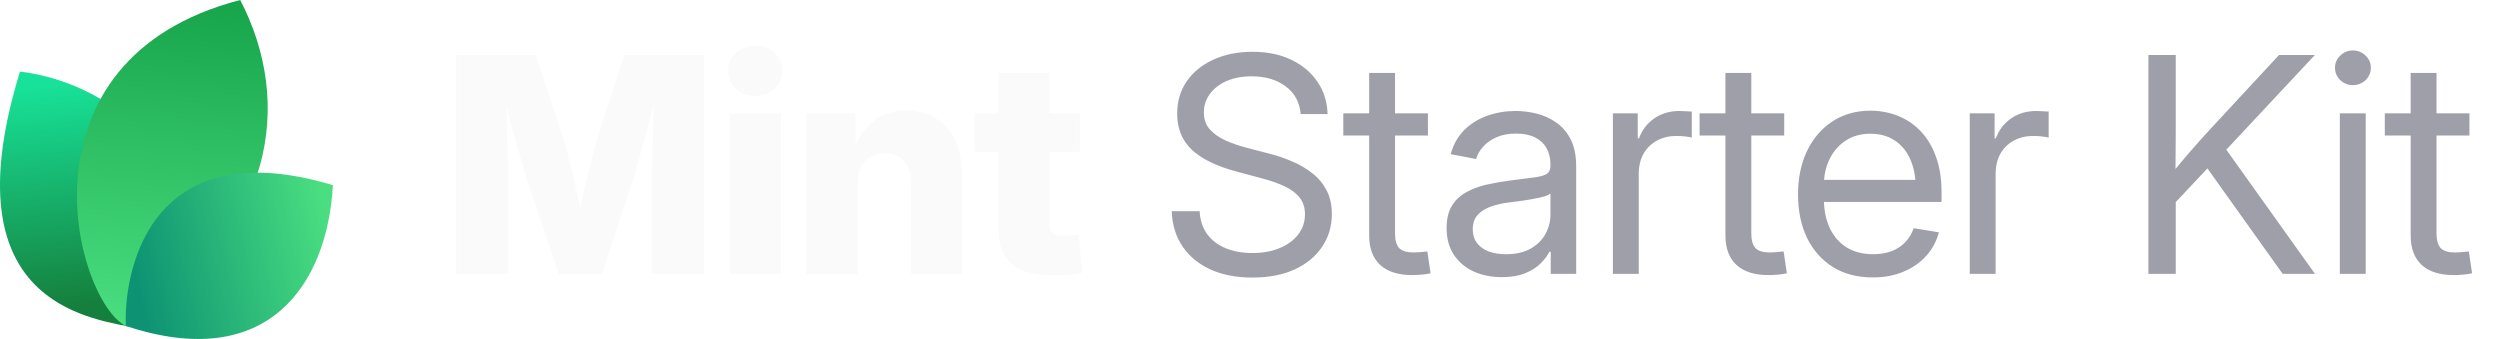
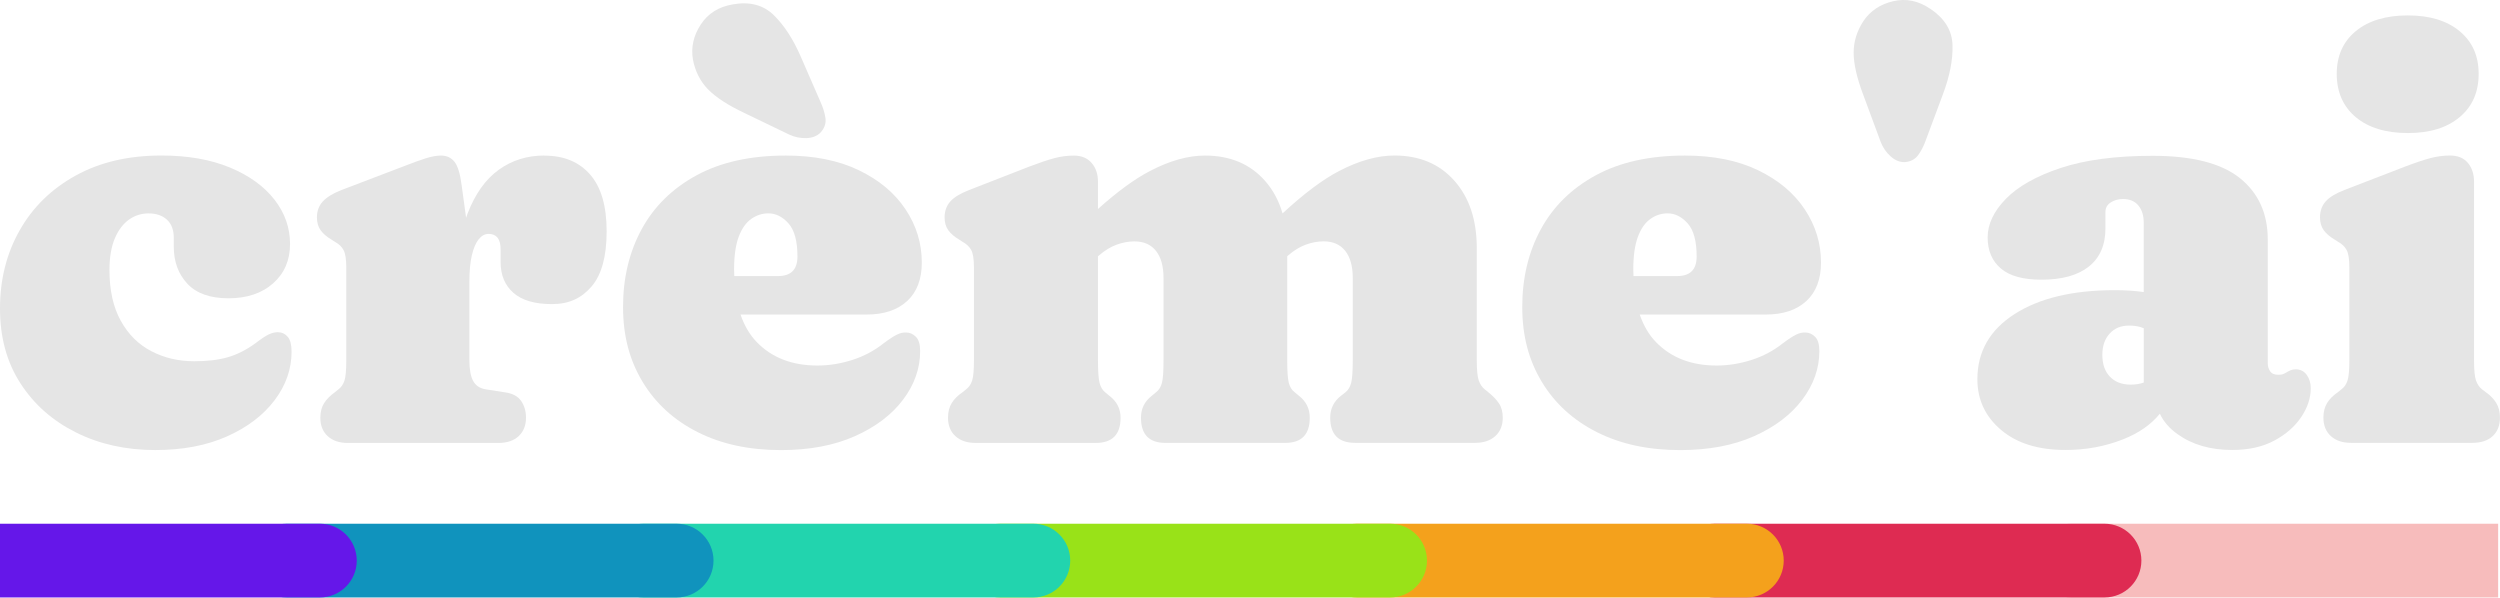
- <svg xmlns="http://www.w3.org/2000/svg" width="177" height="24" viewBox="0 0 177 24" fill="none">
-   <path d="M9.061 23.108C5.268 22.377 -3.391 20.627 1.417 5.064C9.634 6.099 16.973 14.064 9.061 23.108Z" fill="url(#paint0_linear_17557_2145)" />
-   <path d="M8.919 23.094C5.276 21.222 0.784 4.209 17.007 0C20.757 7.193 19.621 16.545 8.919 23.094Z" fill="url(#paint1_linear_17557_2145)" />
-   <path d="M8.914 23.079C8.735 19.882 10.159 9.085 23.57 13.111C23.181 20.123 18.984 26.418 8.914 23.079Z" fill="url(#paint2_linear_17557_2145)" />
-   <path d="M32.301 19.392V3.894H37.938L39.925 9.948C40.036 10.315 40.164 10.787 40.31 11.362C40.462 11.938 40.611 12.552 40.757 13.204C40.91 13.855 41.048 14.483 41.173 15.086C41.305 15.682 41.412 16.192 41.495 16.615H40.695C40.771 16.192 40.871 15.682 40.996 15.086C41.128 14.49 41.267 13.866 41.412 13.214C41.565 12.562 41.714 11.948 41.86 11.373C42.005 10.79 42.133 10.315 42.244 9.948L44.2 3.894H49.848V19.392H46.166V12.704C46.166 12.357 46.173 11.917 46.187 11.383C46.2 10.849 46.214 10.27 46.228 9.646C46.249 9.022 46.266 8.391 46.28 7.753C46.301 7.115 46.311 6.519 46.311 5.964H46.623C46.485 6.561 46.332 7.181 46.166 7.826C45.999 8.471 45.833 9.102 45.666 9.719C45.507 10.336 45.351 10.901 45.198 11.414C45.053 11.928 44.928 12.357 44.824 12.704L42.608 19.392H39.561L37.314 12.704C37.203 12.357 37.072 11.928 36.919 11.414C36.773 10.901 36.614 10.34 36.441 9.729C36.274 9.112 36.104 8.481 35.931 7.836C35.764 7.192 35.608 6.567 35.463 5.964H35.827C35.834 6.512 35.844 7.105 35.858 7.743C35.872 8.374 35.886 9.005 35.9 9.636C35.92 10.26 35.938 10.839 35.952 11.373C35.965 11.907 35.972 12.351 35.972 12.704V19.392H32.301ZM51.668 19.392V8.024H55.288V19.392H51.668ZM53.468 6.786C52.927 6.786 52.473 6.616 52.105 6.276C51.738 5.93 51.554 5.507 51.554 5.007C51.554 4.508 51.738 4.088 52.105 3.749C52.473 3.409 52.927 3.239 53.468 3.239C54.009 3.239 54.463 3.409 54.83 3.749C55.198 4.082 55.382 4.501 55.382 5.007C55.382 5.507 55.198 5.93 54.83 6.276C54.463 6.616 54.009 6.786 53.468 6.786ZM60.708 13.027V19.392H57.088V8.024H60.551L60.593 10.967H60.281C60.593 10.024 61.061 9.268 61.685 8.7C62.309 8.124 63.138 7.836 64.171 7.836C64.975 7.836 65.672 8.017 66.262 8.377C66.851 8.731 67.302 9.234 67.614 9.885C67.933 10.537 68.092 11.307 68.092 12.194V19.392H64.483V12.912C64.483 12.26 64.32 11.754 63.994 11.394C63.675 11.033 63.221 10.853 62.632 10.853C62.25 10.853 61.914 10.936 61.623 11.102C61.332 11.269 61.106 11.515 60.947 11.841C60.787 12.16 60.708 12.555 60.708 13.027ZM76.456 8.024V10.749H69.008V8.024H76.456ZM70.683 5.163H74.292V15.783C74.292 16.102 74.361 16.334 74.5 16.48C74.646 16.625 74.899 16.698 75.259 16.698C75.405 16.698 75.596 16.688 75.831 16.667C76.074 16.646 76.251 16.629 76.362 16.615L76.632 19.309C76.313 19.378 75.963 19.427 75.582 19.455C75.207 19.482 74.836 19.496 74.469 19.496C73.2 19.496 72.25 19.222 71.619 18.674C70.995 18.127 70.683 17.308 70.683 16.22V5.163Z" fill="#FAFAFA" />
-   <path d="M88.667 19.652C87.523 19.652 86.528 19.458 85.682 19.07C84.843 18.681 84.188 18.137 83.716 17.437C83.245 16.736 82.992 15.908 82.957 14.951H84.933C84.968 15.596 85.148 16.14 85.474 16.584C85.8 17.021 86.24 17.354 86.795 17.582C87.35 17.804 87.974 17.915 88.667 17.915C89.388 17.915 90.026 17.801 90.581 17.572C91.143 17.343 91.583 17.024 91.902 16.615C92.228 16.199 92.391 15.717 92.391 15.169C92.391 14.698 92.266 14.306 92.017 13.994C91.767 13.675 91.413 13.408 90.956 13.193C90.498 12.978 89.954 12.787 89.323 12.621L87.502 12.132C86.123 11.765 85.082 11.255 84.382 10.603C83.689 9.944 83.342 9.095 83.342 8.055C83.342 7.174 83.571 6.404 84.028 5.746C84.486 5.087 85.117 4.577 85.921 4.217C86.726 3.849 87.645 3.666 88.678 3.666C89.718 3.666 90.63 3.853 91.413 4.227C92.204 4.602 92.824 5.122 93.275 5.787C93.726 6.446 93.965 7.209 93.993 8.076H92.089C92.013 7.23 91.656 6.574 91.018 6.11C90.387 5.638 89.586 5.403 88.615 5.403C87.95 5.403 87.36 5.513 86.847 5.735C86.341 5.957 85.946 6.262 85.661 6.651C85.377 7.032 85.235 7.469 85.235 7.961C85.235 8.447 85.377 8.849 85.661 9.168C85.946 9.48 86.317 9.74 86.774 9.948C87.232 10.149 87.724 10.319 88.251 10.457L89.884 10.884C90.439 11.023 90.977 11.206 91.496 11.435C92.023 11.657 92.495 11.934 92.911 12.267C93.334 12.593 93.67 12.995 93.92 13.474C94.17 13.945 94.294 14.504 94.294 15.149C94.294 16.015 94.066 16.788 93.608 17.468C93.157 18.148 92.512 18.681 91.673 19.07C90.834 19.458 89.832 19.652 88.667 19.652ZM101.097 8.024V9.594H95.106V8.024H101.097ZM96.937 5.163H98.767V16.521C98.767 17 98.865 17.347 99.059 17.562C99.26 17.77 99.6 17.874 100.078 17.874C100.21 17.874 100.366 17.867 100.546 17.853C100.733 17.832 100.903 17.815 101.056 17.801L101.285 19.351C101.097 19.392 100.886 19.423 100.65 19.444C100.414 19.465 100.189 19.475 99.974 19.475C98.996 19.475 98.244 19.236 97.717 18.758C97.197 18.272 96.937 17.579 96.937 16.677V5.163ZM106.33 19.621C105.595 19.621 104.932 19.489 104.343 19.226C103.754 18.955 103.285 18.564 102.939 18.05C102.592 17.53 102.419 16.896 102.419 16.147C102.419 15.495 102.547 14.965 102.804 14.556C103.06 14.146 103.403 13.828 103.833 13.599C104.263 13.363 104.742 13.186 105.269 13.068C105.796 12.95 106.333 12.857 106.881 12.787C107.574 12.69 108.132 12.617 108.555 12.569C108.978 12.52 109.287 12.441 109.481 12.33C109.675 12.212 109.772 12.014 109.772 11.737V11.654C109.772 11.203 109.679 10.815 109.492 10.489C109.311 10.163 109.041 9.91 108.68 9.729C108.32 9.549 107.872 9.459 107.338 9.459C106.805 9.459 106.34 9.546 105.945 9.719C105.556 9.892 105.241 10.118 104.998 10.395C104.755 10.665 104.593 10.953 104.509 11.258L102.71 10.915C102.897 10.222 103.22 9.65 103.677 9.199C104.135 8.748 104.679 8.412 105.31 8.19C105.941 7.968 106.607 7.857 107.307 7.857C107.8 7.857 108.295 7.92 108.795 8.044C109.301 8.169 109.765 8.381 110.188 8.679C110.611 8.97 110.951 9.369 111.208 9.875C111.464 10.374 111.593 11.005 111.593 11.768V19.392H109.793V17.822H109.7C109.568 18.085 109.363 18.359 109.086 18.643C108.809 18.921 108.444 19.153 107.994 19.34C107.543 19.527 106.988 19.621 106.33 19.621ZM106.621 17.998C107.321 17.998 107.904 17.867 108.368 17.603C108.84 17.333 109.19 16.986 109.419 16.563C109.654 16.133 109.772 15.682 109.772 15.211V13.692C109.703 13.769 109.554 13.841 109.325 13.911C109.096 13.973 108.829 14.032 108.524 14.088C108.226 14.143 107.921 14.192 107.609 14.233C107.304 14.275 107.033 14.309 106.798 14.337C106.354 14.393 105.938 14.49 105.549 14.628C105.168 14.76 104.86 14.954 104.624 15.211C104.388 15.467 104.27 15.811 104.27 16.241C104.27 16.615 104.367 16.934 104.561 17.198C104.762 17.461 105.04 17.662 105.393 17.801C105.747 17.933 106.156 17.998 106.621 17.998ZM114.193 19.392V8.024H115.951V9.792H116.045C116.253 9.209 116.61 8.741 117.116 8.388C117.622 8.034 118.219 7.857 118.905 7.857C119.058 7.857 119.217 7.864 119.384 7.878C119.55 7.885 119.682 7.892 119.779 7.899V9.74C119.716 9.719 119.578 9.695 119.363 9.667C119.155 9.639 118.922 9.625 118.666 9.625C118.174 9.625 117.726 9.733 117.324 9.948C116.922 10.163 116.603 10.471 116.367 10.874C116.138 11.276 116.024 11.758 116.024 12.319V19.392H114.193ZM126.322 8.024V9.594H120.33V8.024H126.322ZM122.161 5.163H123.992V16.521C123.992 17 124.089 17.347 124.283 17.562C124.484 17.77 124.824 17.874 125.302 17.874C125.434 17.874 125.59 17.867 125.77 17.853C125.958 17.832 126.127 17.815 126.28 17.801L126.509 19.351C126.322 19.392 126.11 19.423 125.874 19.444C125.639 19.465 125.413 19.475 125.198 19.475C124.221 19.475 123.468 19.236 122.941 18.758C122.421 18.272 122.161 17.579 122.161 16.677V5.163ZM132.604 19.642C131.502 19.642 130.555 19.396 129.765 18.903C128.974 18.404 128.364 17.714 127.934 16.834C127.511 15.946 127.3 14.927 127.3 13.775C127.3 12.611 127.511 11.584 127.934 10.697C128.364 9.802 128.964 9.102 129.734 8.596C130.51 8.089 131.408 7.836 132.428 7.836C133.1 7.836 133.738 7.954 134.341 8.19C134.952 8.426 135.489 8.783 135.954 9.261C136.425 9.74 136.793 10.343 137.056 11.071C137.327 11.792 137.462 12.645 137.462 13.63V14.296H128.433V12.735H136.463L135.631 13.297C135.631 12.541 135.506 11.876 135.257 11.3C135.007 10.725 134.643 10.277 134.165 9.958C133.686 9.632 133.107 9.469 132.428 9.469C131.748 9.469 131.162 9.632 130.67 9.958C130.177 10.284 129.796 10.725 129.526 11.279C129.262 11.827 129.13 12.441 129.13 13.12V14.046C129.13 14.864 129.273 15.572 129.557 16.168C129.841 16.757 130.243 17.211 130.763 17.53C131.283 17.842 131.901 17.998 132.615 17.998C133.093 17.998 133.523 17.929 133.905 17.79C134.293 17.645 134.619 17.433 134.882 17.156C135.153 16.879 135.354 16.546 135.486 16.157L137.275 16.449C137.108 17.08 136.81 17.634 136.38 18.113C135.95 18.591 135.413 18.966 134.768 19.236C134.123 19.507 133.402 19.642 132.604 19.642ZM139.459 19.392V8.024H141.217V9.792H141.311C141.519 9.209 141.876 8.741 142.382 8.388C142.888 8.034 143.485 7.857 144.171 7.857C144.324 7.857 144.483 7.864 144.649 7.878C144.816 7.885 144.948 7.892 145.045 7.899V9.74C144.982 9.719 144.844 9.695 144.629 9.667C144.421 9.639 144.188 9.625 143.932 9.625C143.439 9.625 142.992 9.733 142.59 9.948C142.188 10.163 141.869 10.471 141.633 10.874C141.404 11.276 141.29 11.758 141.29 12.319V19.392H139.459ZM153.429 14.961V12.715C153.783 12.257 154.136 11.82 154.49 11.404C154.844 10.981 155.204 10.565 155.572 10.156C155.939 9.74 156.314 9.327 156.695 8.918L161.355 3.894H163.893L157.277 10.967H157.184L153.429 14.961ZM152.108 19.392V3.894H154.043V9.241L154.022 12.559L154.043 13.505V19.392H152.108ZM161.615 19.392L155.967 11.477L157.173 9.969L163.903 19.392H161.615ZM165.661 19.392V8.024H167.492V19.392H165.661ZM166.587 6.027C166.24 6.027 165.942 5.909 165.692 5.673C165.443 5.43 165.318 5.139 165.318 4.799C165.318 4.459 165.443 4.172 165.692 3.936C165.942 3.693 166.24 3.572 166.587 3.572C166.934 3.572 167.232 3.693 167.482 3.936C167.731 4.172 167.856 4.459 167.856 4.799C167.856 5.139 167.731 5.43 167.482 5.673C167.232 5.909 166.934 6.027 166.587 6.027ZM174.836 8.024V9.594H168.844V8.024H174.836ZM170.675 5.163H172.506V16.521C172.506 17 172.603 17.347 172.797 17.562C172.998 17.77 173.338 17.874 173.816 17.874C173.948 17.874 174.104 17.867 174.284 17.853C174.472 17.832 174.641 17.815 174.794 17.801L175.023 19.351C174.836 19.392 174.624 19.423 174.388 19.444C174.153 19.465 173.927 19.475 173.712 19.475C172.735 19.475 171.982 19.236 171.455 18.758C170.935 18.272 170.675 17.579 170.675 16.677V5.163Z" fill="#9F9FA9" />
+ <svg xmlns="http://www.w3.org/2000/svg" id="uuid-45697d41-1d05-4bd9-b66f-4e956e998cd9" data-name="Layer 2" viewBox="0 0 606.37 144.91">
  <defs>
-     <linearGradient id="paint0_linear_17557_2145" x1="3.776" y1="5.916" x2="5.232" y2="21.559" gradientUnits="userSpaceOnUse">
-       <stop stop-color="#18E299" />
-       <stop offset="1" stop-color="#15803D" />
-     </linearGradient>
-     <linearGradient id="paint1_linear_17557_2145" x1="12.171" y1="-0.718" x2="10.19" y2="22.983" gradientUnits="userSpaceOnUse">
-       <stop stop-color="#16A34A" />
-       <stop offset="1" stop-color="#4ADE80" />
-     </linearGradient>
-     <linearGradient id="paint2_linear_17557_2145" x1="23.133" y1="15.353" x2="9.338" y2="18.52" gradientUnits="userSpaceOnUse">
-       <stop stop-color="#4ADE80" />
-       <stop offset="1" stop-color="#0D9373" />
-     </linearGradient>
+     <style>
+       .uuid-a44d50f9-a3fe-4e4a-a8b6-2e5cd6ba6905 {
+         fill: #22d4ae;
+       }
+ 
+       .uuid-5a6d3fb7-231b-47ce-a561-4b078555134e {
+         fill: #1093bd;
+       }
+ 
+       .uuid-09d24f45-8b5d-4d34-a842-cea2fdb69ea4 {
+         fill: #f7bcbc;
+       }
+ 
+       .uuid-840e436a-0f7b-49b1-892d-585e0d0f81e0 {
+         fill: #e5e5e5;
+       }
+ 
+       .uuid-d5338c94-bd75-4f44-a78c-b43a4ac57855 {
+         fill: #f4a11c;
+       }
+ 
+       .uuid-4229f51a-531e-48d0-8bad-a962f383ecca {
+         fill: #de2b52;
+       }
+ 
+       .uuid-285adbdb-99a5-404c-ad64-a801e9c7edce {
+         fill: #99e218;
+       }
+ 
+       .uuid-da5e71e4-e1f3-45e4-95bd-ed98ab8fe1ef {
+         fill: #6517e9;
+       }
+     </style>
  </defs>
+   <g id="uuid-57bb436b-cf70-4a8a-b5a6-066f14c265e9" data-name="text">
+     <g>
+       <path class="uuid-840e436a-0f7b-49b1-892d-585e0d0f81e0" d="M67.42,80.57c-.7,0-1.42.17-2.17.51-.75.34-1.85,1.07-3.3,2.18-2.2,1.6-4.43,2.73-6.68,3.38-2.25.66-4.98.98-8.17.98-3.8,0-7.26-.81-10.39-2.44-3.12-1.62-5.6-4.08-7.42-7.38-1.83-3.3-2.74-7.4-2.74-12.29,0-3.1.44-5.67,1.31-7.71.87-2.04,2.03-3.55,3.45-4.55s2.99-1.49,4.69-1.49c1.9,0,3.4.51,4.5,1.53,1.1,1.02,1.65,2.47,1.65,4.37v2.18c0,3.64,1.1,6.63,3.3,8.98,2.2,2.35,5.52,3.53,9.97,3.53s8.11-1.21,10.84-3.64c2.72-2.42,4.09-5.6,4.09-9.53s-1.26-7.52-3.79-10.77c-2.53-3.25-6.13-5.84-10.8-7.78-4.68-1.94-10.21-2.91-16.61-2.91-8,0-14.94,1.62-20.81,4.87-5.88,3.25-10.4,7.67-13.57,13.28C1.59,61.47,0,67.79,0,74.82s1.65,13.03,4.95,18.15c3.3,5.12,7.8,9.09,13.5,11.93,5.7,2.84,12.1,4.26,19.2,4.26,6.65,0,12.45-1.1,17.4-3.31,4.95-2.21,8.8-5.13,11.55-8.77,2.75-3.64,4.12-7.57,4.12-11.79,0-1.65-.3-2.84-.9-3.56-.6-.73-1.4-1.12-2.4-1.16Z" />
+       <path class="uuid-840e436a-0f7b-49b1-892d-585e0d0f81e0" d="M132.07,37.72c-4.2,0-7.9,1.15-11.1,3.46-3.2,2.3-5.73,5.86-7.58,10.66-.12.32-.23.65-.34.98l-1.08-7.89c-.35-2.76-.93-4.66-1.72-5.67-.8-1.02-1.9-1.53-3.3-1.53-1.05,0-2.3.23-3.75.69s-3.22,1.1-5.32,1.93l-15.08,5.75c-2.1.83-3.61,1.76-4.54,2.8-.93,1.04-1.39,2.32-1.39,3.82,0,1.26.3,2.3.9,3.13.6.83,1.47,1.58,2.62,2.26l.9.58c.9.49,1.58,1.13,2.02,1.93.45.8.68,2.22.68,4.26v22.48c0,2.43-.15,4.09-.45,4.98-.3.9-.78,1.59-1.42,2.07l-.9.73c-1.15.83-2.03,1.71-2.62,2.66-.6.95-.9,2.12-.9,3.53,0,1.89.6,3.38,1.8,4.47,1.2,1.09,2.82,1.64,4.88,1.64h36.45c2.15,0,3.81-.56,4.99-1.67,1.17-1.12,1.76-2.59,1.76-4.44,0-1.6-.4-2.97-1.2-4.11-.8-1.14-2.13-1.83-3.98-2.07l-4.65-.73c-1.4-.24-2.4-.92-3-2.04-.6-1.12-.9-2.79-.9-5.02v-18.99c0-2.62.2-4.78.6-6.47.4-1.7.95-2.98,1.65-3.86.7-.87,1.5-1.31,2.4-1.31.95,0,1.67.3,2.17.91.5.61.75,1.56.75,2.87v3.06c0,3.15,1.04,5.64,3.11,7.46,2.07,1.82,5.19,2.73,9.34,2.73s7.15-1.42,9.6-4.26c2.45-2.84,3.67-7.31,3.67-13.42s-1.34-10.69-4.01-13.75-6.36-4.58-11.06-4.58Z" />
+       <path class="uuid-840e436a-0f7b-49b1-892d-585e0d0f81e0" d="M220.05,73c2.35-2.18,3.53-5.29,3.53-9.31,0-4.66-1.31-8.96-3.94-12.91-2.62-3.95-6.4-7.12-11.33-9.49-4.93-2.38-10.84-3.56-17.74-3.56-8.55,0-15.76,1.6-21.64,4.8-5.88,3.2-10.31,7.57-13.31,13.09s-4.5,11.81-4.5,18.84,1.59,12.95,4.76,18.19c3.17,5.24,7.64,9.3,13.39,12.19,5.75,2.89,12.47,4.33,20.17,4.33,6.9,0,12.87-1.13,17.92-3.38,5.05-2.26,8.95-5.21,11.7-8.88,2.75-3.66,4.12-7.58,4.12-11.75,0-1.65-.35-2.81-1.05-3.49-.7-.68-1.48-1.02-2.33-1.02-.7-.05-1.45.12-2.25.51-.8.39-1.88,1.09-3.23,2.11-2.25,1.79-4.79,3.14-7.61,4.04-2.83.9-5.64,1.35-8.44,1.35-6.15,0-11.06-1.9-14.74-5.71-1.71-1.77-3-4-3.92-6.66h30.58c4.2,0,7.47-1.09,9.83-3.27ZM188.7,66.96h-10.6c-.02-.53-.05-1.05-.05-1.6,0-3.3.38-5.94,1.12-7.93.75-1.99,1.76-3.43,3.04-4.33,1.27-.9,2.66-1.35,4.16-1.35,1.8,0,3.42.81,4.88,2.44,1.45,1.63,2.17,4.3,2.17,8.04,0,3.15-1.58,4.73-4.72,4.73Z" />
+       <path class="uuid-840e436a-0f7b-49b1-892d-585e0d0f81e0" d="M171.71,21.64c1.88,1.94,4.81,3.86,8.81,5.75l10.88,5.24c1.35.63,2.75.92,4.2.87,1.45-.05,2.6-.51,3.45-1.38.95-1.07,1.34-2.23,1.16-3.49-.18-1.26-.59-2.59-1.24-4l-4.72-10.84c-1.85-4.27-4.04-7.64-6.56-10.11-2.53-2.47-5.84-3.35-9.94-2.62-3.45.58-6.05,2.22-7.8,4.91-1.75,2.69-2.38,5.52-1.88,8.48.55,2.86,1.76,5.26,3.64,7.2Z" />
+       <path class="uuid-840e436a-0f7b-49b1-892d-585e0d0f81e0" d="M468.23,2.17c-2.89-1.98-5.89-2.61-9.02-1.88-3.13.72-5.54,2.32-7.23,4.8-1.59,2.44-2.39,5.01-2.38,7.71,0,2.7.78,6.12,2.35,10.26l4.19,11.32c.53,1.39,1.34,2.57,2.42,3.54,1.08.97,2.22,1.44,3.44,1.4,1.42-.11,2.51-.68,3.26-1.71.75-1.03,1.38-2.28,1.89-3.74l4.13-11.08c1.63-4.36,2.4-8.3,2.3-11.83-.1-3.53-1.88-6.46-5.33-8.79Z" />
+       <path class="uuid-840e436a-0f7b-49b1-892d-585e0d0f81e0" d="M360.97,95.12l-.9-.73c-.6-.48-1.06-1.17-1.39-2.07-.33-.9-.49-2.56-.49-4.98v-27.14c0-6.84-1.81-12.29-5.44-16.37-3.62-4.07-8.46-6.11-14.51-6.11-4.15,0-8.62,1.25-13.43,3.75-4,2.08-8.58,5.52-13.73,10.29-.89-3.05-2.3-5.7-4.27-7.92-3.6-4.07-8.45-6.11-14.55-6.11-4.1,0-8.55,1.25-13.35,3.75-3.69,1.92-7.9,5-12.6,9.21v-6.62c0-1.84-.51-3.36-1.54-4.55-1.03-1.19-2.46-1.78-4.31-1.78-1.6,0-3.18.21-4.72.62-1.55.41-3.6,1.1-6.15,2.07l-14.55,5.67c-2.15.83-3.67,1.76-4.58,2.8-.9,1.04-1.35,2.32-1.35,3.82,0,1.26.3,2.3.9,3.13.6.83,1.47,1.58,2.62,2.26l.9.58c.9.49,1.58,1.13,2.02,1.93.45.8.68,2.22.68,4.26v22.48c0,2.43-.15,4.09-.45,4.98-.3.9-.78,1.59-1.42,2.07l-.9.73c-1.15.78-2.03,1.65-2.62,2.62-.6.97-.9,2.16-.9,3.56,0,1.89.6,3.38,1.8,4.47,1.2,1.09,2.82,1.64,4.88,1.64h29.17c4,0,6-2.04,6-6.11,0-2.18-.9-3.95-2.7-5.31l-1.05-.87c-.65-.53-1.1-1.3-1.35-2.29s-.38-2.83-.38-5.49v-25.19l.23-.2c1.4-1.21,2.82-2.08,4.27-2.62,1.45-.53,2.9-.8,4.35-.8,2.25,0,3.99.76,5.21,2.29,1.22,1.53,1.84,3.72,1.84,6.58v19.93c0,2.67-.12,4.5-.38,5.49-.25.99-.73,1.76-1.42,2.29l-1.05.87c-1.75,1.36-2.62,3.13-2.62,5.31,0,4.07,1.97,6.11,5.92,6.11h29.1c3.95,0,5.92-2.04,5.92-6.11,0-2.18-.88-3.95-2.62-5.31l-1.05-.87c-.7-.53-1.17-1.3-1.42-2.29-.25-.99-.38-2.83-.38-5.49v-25.19l.22-.2c1.4-1.21,2.82-2.08,4.28-2.62,1.45-.53,2.9-.8,4.35-.8,2.25,0,3.99.76,5.21,2.29,1.22,1.53,1.84,3.72,1.84,6.58v19.93c0,2.67-.13,4.5-.38,5.49-.25.99-.7,1.76-1.35,2.29l-1.12.87c-1.75,1.36-2.62,3.13-2.62,5.31,0,4.07,2,6.11,6,6.11h29.17c2.05,0,3.68-.55,4.88-1.64,1.2-1.09,1.8-2.58,1.8-4.47,0-1.41-.31-2.57-.94-3.49-.63-.92-1.49-1.82-2.59-2.69Z" />
+       <path class="uuid-840e436a-0f7b-49b1-892d-585e0d0f81e0" d="M438.15,73c2.35-2.18,3.53-5.29,3.53-9.31,0-4.66-1.31-8.96-3.94-12.91-2.62-3.95-6.4-7.12-11.33-9.49-4.93-2.38-10.84-3.56-17.74-3.56-8.55,0-15.76,1.6-21.64,4.8-5.88,3.2-10.31,7.57-13.31,13.09s-4.5,11.81-4.5,18.84,1.59,12.95,4.76,18.19c3.17,5.24,7.64,9.3,13.39,12.19,5.75,2.89,12.47,4.33,20.17,4.33,6.9,0,12.87-1.13,17.92-3.38,5.05-2.26,8.95-5.21,11.7-8.88,2.75-3.66,4.12-7.58,4.12-11.75,0-1.65-.35-2.81-1.05-3.49-.7-.68-1.48-1.02-2.33-1.02-.7-.05-1.45.12-2.25.51-.8.39-1.88,1.09-3.23,2.11-2.25,1.79-4.79,3.14-7.61,4.04-2.83.9-5.64,1.35-8.44,1.35-6.15,0-11.06-1.9-14.74-5.71-1.71-1.77-3-4-3.92-6.66h30.58c4.2,0,7.47-1.09,9.83-3.27ZM406.8,66.96h-10.6c-.02-.53-.05-1.05-.05-1.6,0-3.3.38-5.94,1.12-7.93.75-1.99,1.76-3.43,3.04-4.33,1.27-.9,2.66-1.35,4.16-1.35,1.8,0,3.42.81,4.88,2.44,1.45,1.63,2.17,4.3,2.17,8.04,0,3.15-1.58,4.73-4.72,4.73Z" />
+       <path class="uuid-840e436a-0f7b-49b1-892d-585e0d0f81e0" d="M556.72,89.59c-.4,0-.75.06-1.05.18-.3.12-.58.25-.83.4-.3.19-.61.36-.94.51-.33.15-.76.22-1.31.22-.95,0-1.61-.29-1.99-.87s-.56-1.21-.56-1.89v-30.05c0-6.3-2.25-11.26-6.75-14.88-4.5-3.61-11.55-5.42-21.15-5.42-8.95,0-16.39.98-22.31,2.95-5.92,1.96-10.36,4.46-13.31,7.49-2.95,3.03-4.42,6.15-4.42,9.35s1.06,5.71,3.19,7.53c2.12,1.82,5.41,2.73,9.86,2.73,5,0,8.84-1.07,11.51-3.2,2.67-2.13,4.01-5.21,4.01-9.24v-4c0-.97.42-1.73,1.27-2.29.85-.56,1.85-.84,3-.84,1.6,0,2.84.52,3.71,1.56.87,1.04,1.31,2.44,1.31,4.18v16.83c-.05,0-.1-.02-.15-.02-2.05-.29-4.35-.44-6.9-.44-10.15,0-18.24,1.93-24.26,5.78-6.03,3.86-9.04,9.13-9.04,15.82,0,4.95,1.91,9.05,5.74,12.29,3.82,3.25,9.04,4.87,15.64,4.87,4.95,0,9.6-.86,13.95-2.58,3.83-1.51,6.8-3.59,8.93-6.21.88,1.88,2.3,3.54,4.31,4.97,3.57,2.55,7.99,3.82,13.24,3.82,3.95,0,7.34-.75,10.16-2.25,2.82-1.5,5.01-3.41,6.56-5.71,1.55-2.3,2.33-4.64,2.33-7.02,0-1.26-.33-2.34-.98-3.24-.65-.9-1.57-1.35-2.77-1.35ZM511.76,91.37c-1.23-1.29-1.84-3.04-1.84-5.27s.59-3.86,1.76-5.17c1.17-1.31,2.74-1.96,4.69-1.96,1.05,0,1.99.12,2.81.36.26.08.52.19.79.29v13.16c-.94.34-1.99.51-3.15.51-2.15,0-3.84-.64-5.06-1.93Z" />
+       <path class="uuid-840e436a-0f7b-49b1-892d-585e0d0f81e0" d="M605.47,97.74c-.6-.97-1.45-1.84-2.55-2.62l-.97-.73c-.6-.48-1.06-1.17-1.39-2.07-.33-.9-.49-2.56-.49-4.98v-43.29c0-1.84-.5-3.36-1.5-4.55-1-1.19-2.45-1.78-4.35-1.78-1.55,0-3.11.21-4.69.62-1.58.41-3.64,1.1-6.19,2.07l-14.7,5.67c-2.15.83-3.67,1.76-4.58,2.8-.9,1.04-1.35,2.32-1.35,3.82,0,1.26.3,2.3.9,3.13.6.83,1.47,1.58,2.62,2.26l.9.58c.9.49,1.58,1.13,2.02,1.93.45.8.68,2.22.68,4.26v22.48c0,2.43-.15,4.09-.45,4.98-.3.9-.78,1.59-1.42,2.07l-.9.73c-1.15.78-2.03,1.65-2.62,2.62-.6.97-.9,2.16-.9,3.56,0,1.89.6,3.38,1.8,4.47,1.2,1.09,2.82,1.64,4.88,1.64h29.47c2.1,0,3.74-.55,4.91-1.64,1.17-1.09,1.76-2.58,1.76-4.47,0-1.41-.3-2.59-.9-3.56Z" />
+       <path class="uuid-840e436a-0f7b-49b1-892d-585e0d0f81e0" d="M571.38,28.41c3.08,2.57,7.29,3.86,12.64,3.86s9.49-1.29,12.56-3.86c3.08-2.57,4.61-6.06,4.61-10.48s-1.54-7.82-4.61-10.37c-3.08-2.55-7.26-3.82-12.56-3.82s-9.56,1.27-12.64,3.82c-3.08,2.55-4.61,6-4.61,10.37s1.54,7.91,4.61,10.48Z" />
+     </g>
+     <path class="uuid-09d24f45-8b5d-4d34-a842-cea2fdb69ea4" d="M502.4,127.03h103.52v17.88h-103.52c-4.93,0-8.94-4-8.94-8.94h0c0-4.93,4-8.94,8.94-8.94Z" />
+     <rect class="uuid-4229f51a-531e-48d0-8bad-a962f383ecca" x="406.93" y="127.03" width="112.46" height="17.88" rx="8.94" ry="8.94" />
+     <rect class="uuid-d5338c94-bd75-4f44-a78c-b43a4ac57855" x="320.18" y="127.03" width="112.46" height="17.88" rx="8.94" ry="8.94" />
+     <rect class="uuid-285adbdb-99a5-404c-ad64-a801e9c7edce" x="233.65" y="127.03" width="112.46" height="17.88" rx="8.94" ry="8.94" />
+     <rect class="uuid-a44d50f9-a3fe-4e4a-a8b6-2e5cd6ba6905" x="147.12" y="127.03" width="112.46" height="17.88" rx="8.94" ry="8.94" />
+     <rect class="uuid-5a6d3fb7-231b-47ce-a561-4b078555134e" x="60.6" y="127.03" width="112.46" height="17.88" rx="8.94" ry="8.94" />
+     <path class="uuid-da5e71e4-e1f3-45e4-95bd-ed98ab8fe1ef" d="M0,127.03h77.59c4.93,0,8.94,4,8.94,8.94h0c0,4.93-4,8.94-8.94,8.94H0v-17.88H0Z" />
+   </g>
</svg>
